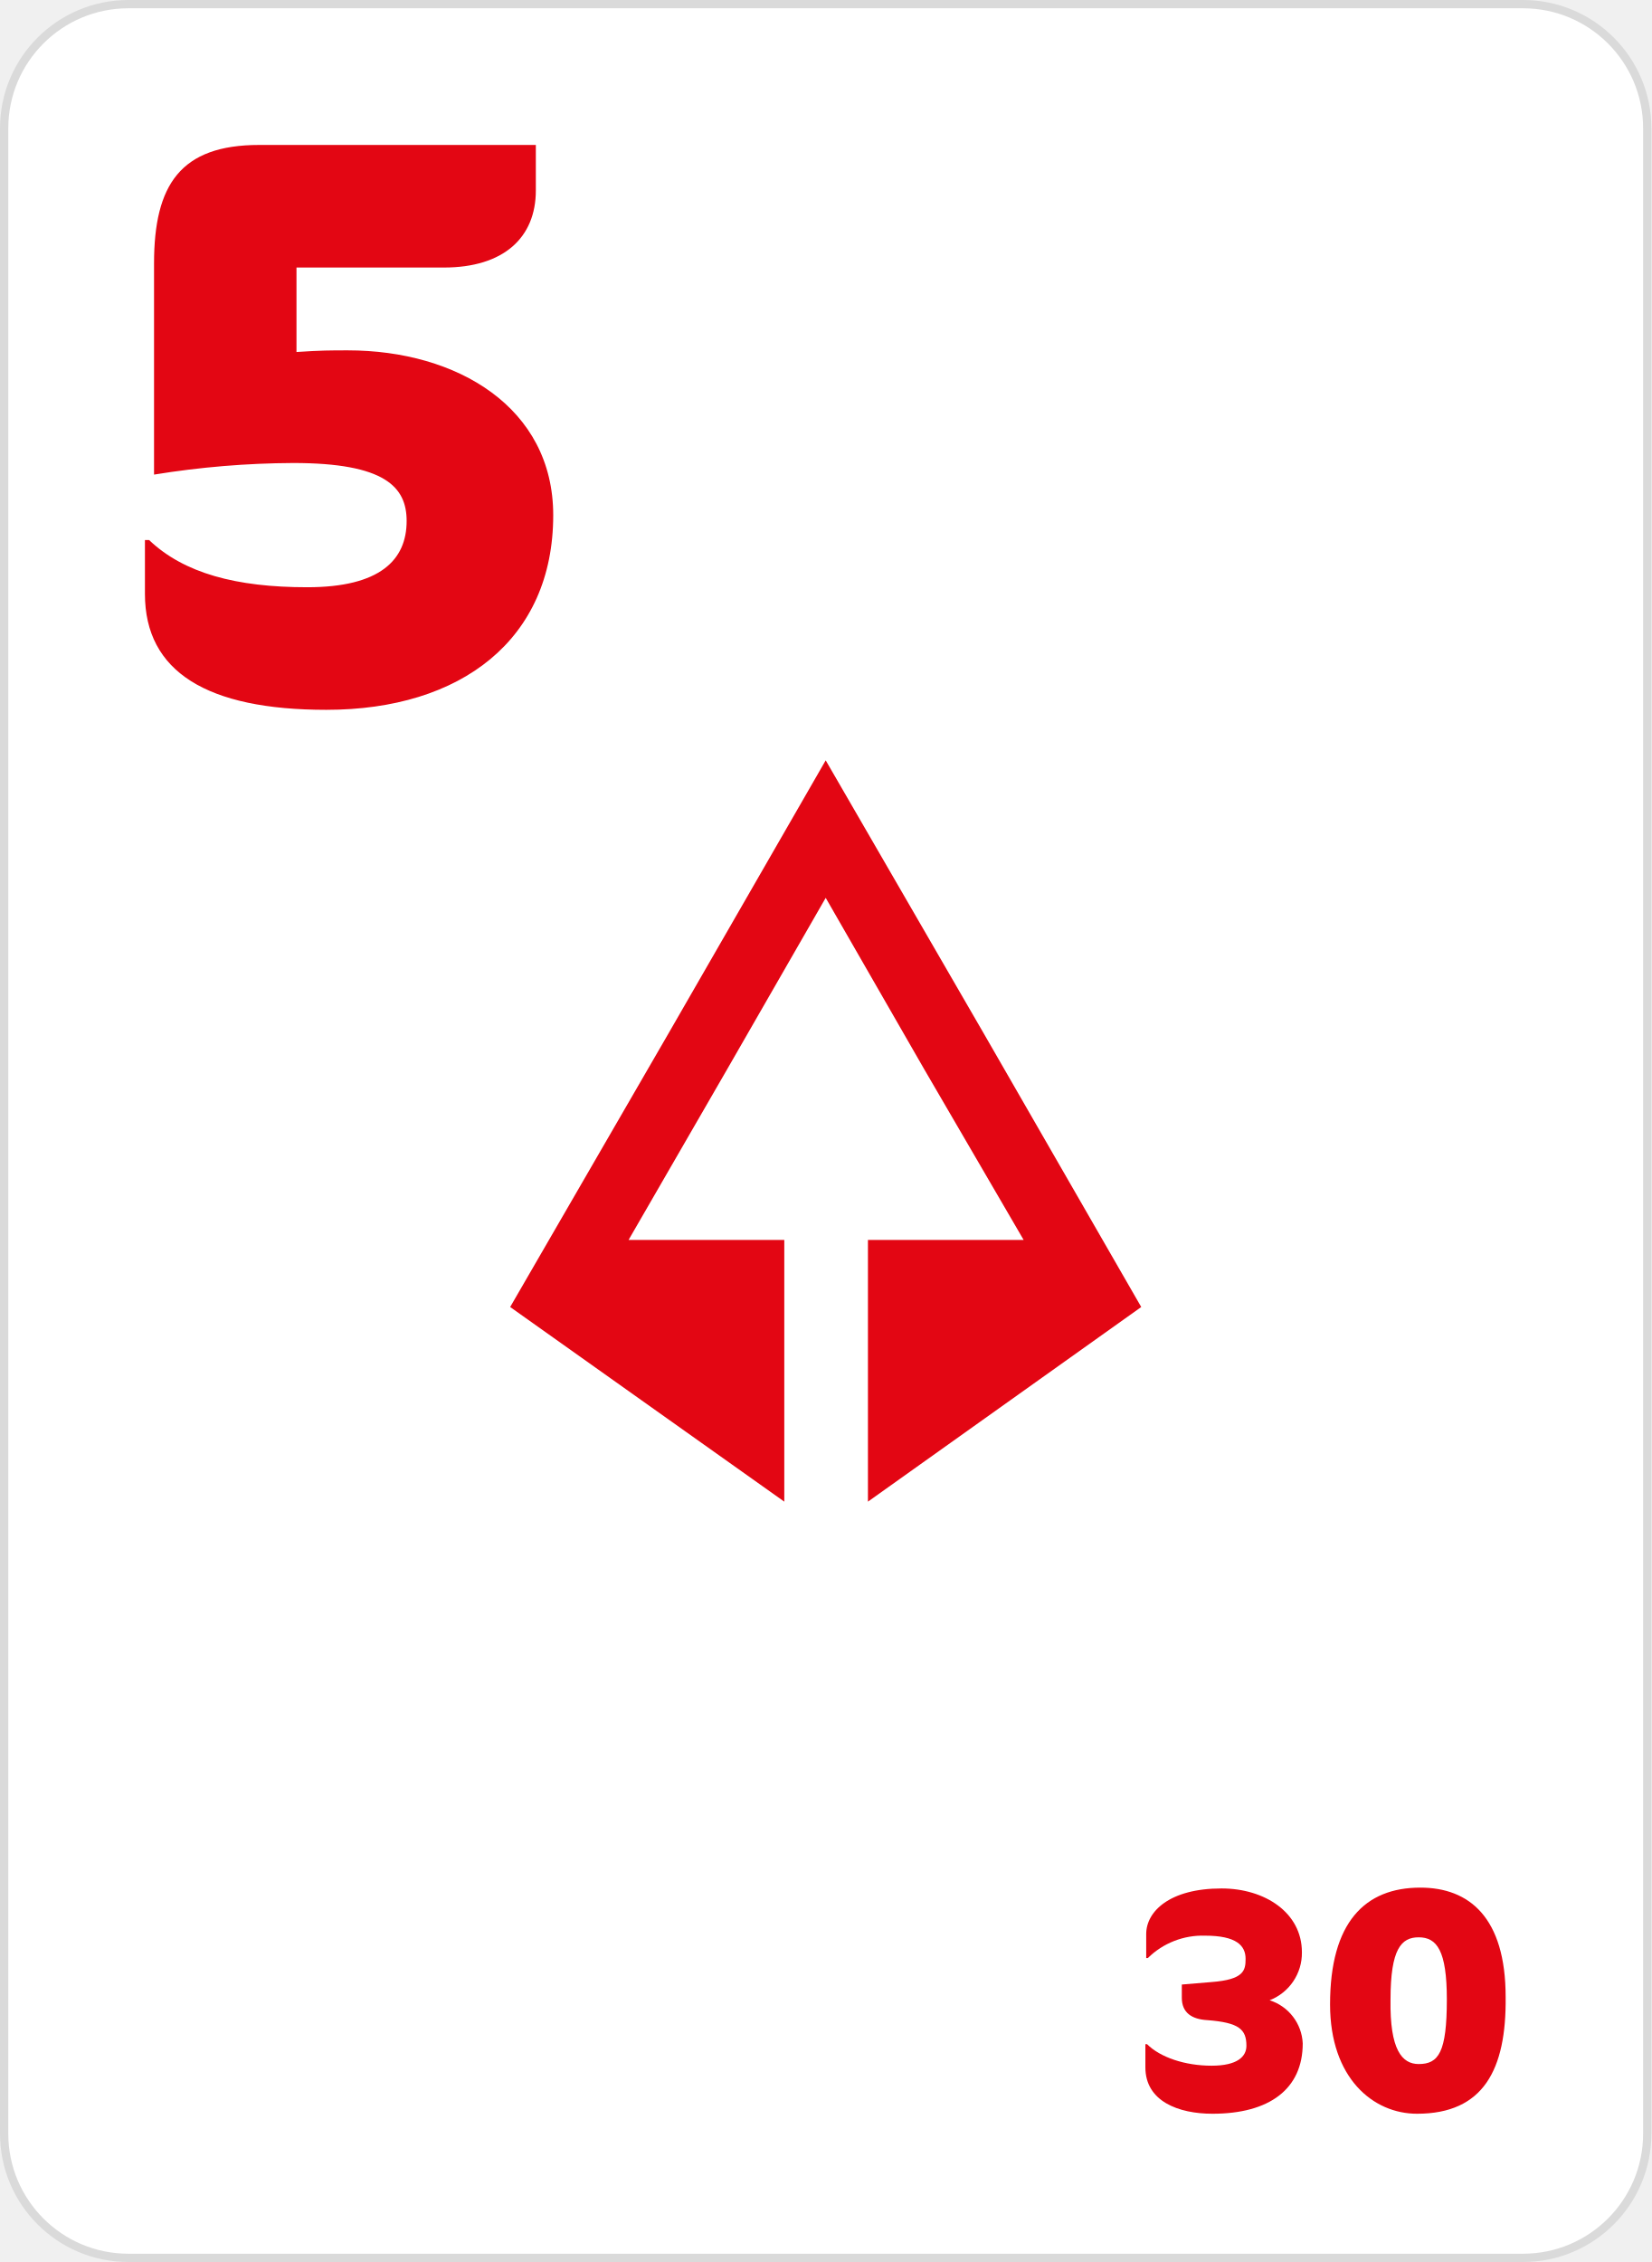
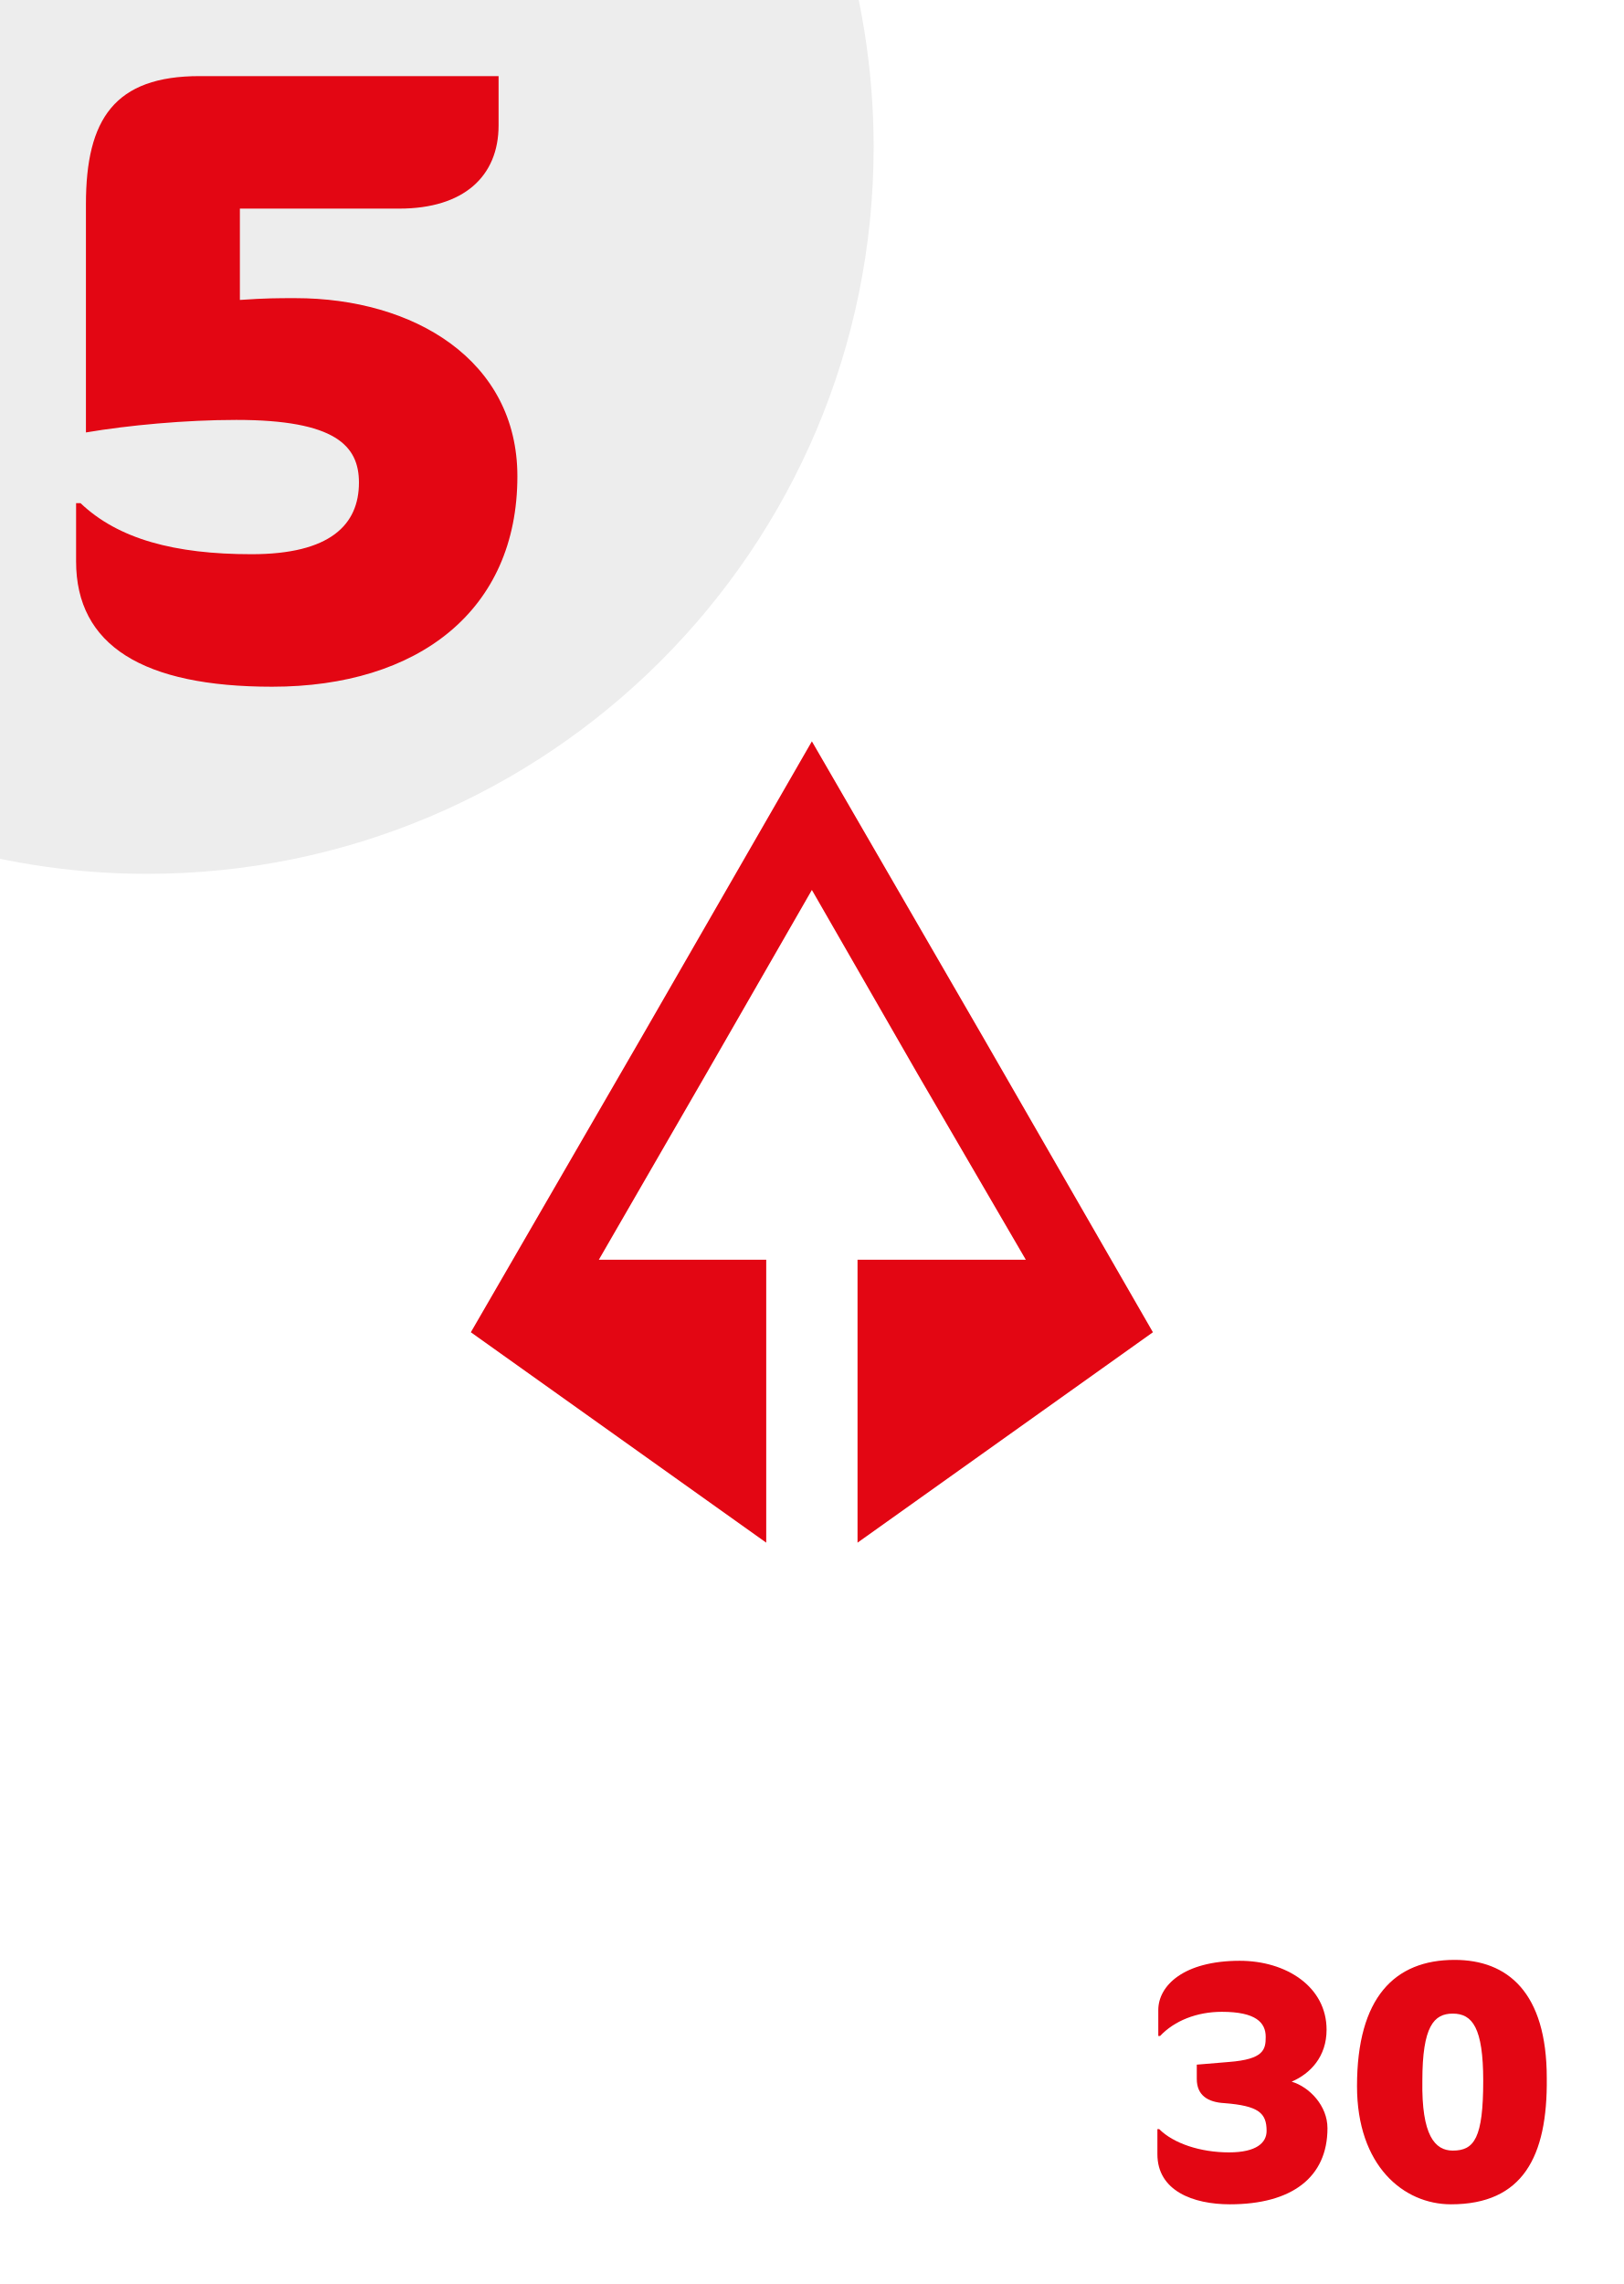
- <svg xmlns="http://www.w3.org/2000/svg" viewBox="0 0 199.4 273.1">
-   <defs>
-     <style>
-       .cls-1 {
-         fill: #fff;
-         stroke: #dadada;
-       }
- 
-       .cls-2 {
-         fill: #e30613;
-       }
-     </style>
-   </defs>
-   <g id="card-red" transform="translate(0.5 0.5)">
-     <g id="background">
-       <rect id="Rectangle_14" data-name="Rectangle 14" class="cls-1" width="198.4" height="272.1" rx="15" />
-     </g>
-     <g id="arrow">
-       <path id="Path_73" data-name="Path 73" class="cls-2" d="M75.4,149.2l11.9-20.6,11.9-20.7,11.9,20.7,12,20.6H104.3v31.6l33-23.5-19-33-19.1-33-19,33-19.1,33,33.1,23.5V149.2Z" />
-     </g>
-     <g id="value">
-       <path id="Path_74" data-name="Path 74" class="cls-2" d="M38.9,85.2c-14.4,0-21.9-4.6-21.9-14V64.7h.5c4.2,4,10.5,5.7,19.1,5.7,8.8,0,12-3.3,12-8,0-4.1-2.6-7-13.7-7a107.6,107.6,0,0,0-16.8,1.4V31.3c0-9.5,3.2-14.3,12.7-14.3H64.2v5.5c0,5.7-3.9,9.3-11.1,9.3H35.3V42c2.9-.2,4.2-.2,6.2-.2,13.2,0,24.8,6.9,24.8,19.9C66.3,76.7,55.2,85.2,38.9,85.2Z" />
-     </g>
-     <g id="start-code">
-       <path id="Path_75" data-name="Path 75" class="cls-2" d="M145.9,254.7c-4.1,0-8.1-1.5-8.1-5.6v-2.8h.2c1.6,1.6,4.6,2.6,7.8,2.6,3.1,0,4.2-1.1,4.2-2.4,0-2-.9-2.8-4.7-3.1-1.9-.1-3.1-.9-3.1-2.7v-1.6l3.6-.3c3.9-.3,4.1-1.4,4.1-2.8,0-1.6-1.1-2.8-4.9-2.8a9.415,9.415,0,0,0-6.9,2.7h-.2V233c0-2.7,2.8-5.5,9.1-5.5,5.2,0,9.7,2.9,9.7,7.7a6.116,6.116,0,0,1-3.9,5.8,5.739,5.739,0,0,1,4,5.2C156.8,251.7,152.8,254.7,145.9,254.7Z" />
-       <path id="Path_76" data-name="Path 76" class="cls-2" d="M170.6,254.7c-5.3,0-10.5-4.3-10.5-13.2,0-9.9,4.2-14.1,10.9-14.1,5.9,0,10.3,3.6,10.3,13.2C181.4,249.4,178.6,254.7,170.6,254.7Zm.2-6c2.4,0,3.4-1.4,3.4-7.8,0-5.9-1.2-7.5-3.4-7.5-2.1,0-3.4,1.4-3.4,7.5C167.3,247,168.8,248.7,170.8,248.7Z" />
-     </g>
+ <svg xmlns="http://www.w3.org/2000/svg" version="1.1" id="Warstwa_1" x="0px" y="0px" viewBox="0 0 181.4 255.1" style="enable-background:new 0 0 181.4 255.1;" xml:space="preserve">
+   <style type="text/css">
+ 	.st0{fill:#FFFFFF;}
+ 	.st1{fill:#E30613;}
+ 	.st2{fill:#EDEDED;}
+ </style>
+   <g>
+     <rect x="-8.5" y="-8.5" class="st0" width="198.4" height="272.1" />
+   </g>
+   <g>
+     <polygon class="st1" points="66.9,140.7 78.8,120.1 90.7,99.4 102.6,120.1 114.6,140.7 95.8,140.7 95.8,172.3 128.8,148.8    109.8,115.8 90.7,82.8 71.7,115.8 52.6,148.8 85.6,172.3 85.6,140.7  " />
+   </g>
+   <path class="st2" d="M-8.5-8.5V93.7c7.9,2.5,16.2,3.9,24.9,3.9c44.8,0,81.2-36.3,81.2-81.2c0-8.7-1.4-17.1-3.9-25H-8.5z" />
+   <g>
+     <path class="st1" d="M30.4,76.7c-14.4,0-21.9-4.6-21.9-14v-6.5H9c4.2,4,10.5,5.7,19.1,5.7c8.8,0,12-3.3,12-8c0-4.1-2.6-7-13.7-7   c-5.7,0-12.1,0.6-16.8,1.4V22.8c0-9.5,3.2-14.3,12.7-14.3h33.4V14c0,5.7-3.9,9.3-11.1,9.3H26.8v10.2c2.9-0.2,4.2-0.2,6.2-0.2   c13.2,0,24.8,6.9,24.8,19.9C57.8,68.2,46.7,76.7,30.4,76.7z" />
+   </g>
+   <g>
+     <path class="st1" d="M137.4,246.2c-4.1,0-8.1-1.5-8.1-5.6v-2.8h0.2c1.6,1.6,4.6,2.6,7.8,2.6c3.1,0,4.2-1.1,4.2-2.4   c0-2-0.9-2.8-4.7-3.1c-1.9-0.1-3.1-0.9-3.1-2.7v-1.6l3.6-0.3c3.9-0.3,4.1-1.4,4.1-2.8c0-1.6-1.1-2.8-4.9-2.8c-2.8,0-5.3,1-6.9,2.7   h-0.2v-2.9c0-2.7,2.8-5.5,9.1-5.5c5.2,0,9.7,2.9,9.7,7.7c0,3-1.8,4.9-3.9,5.8c2,0.6,4,2.7,4,5.2   C148.3,243.2,144.3,246.2,137.4,246.2z" />
+     <path class="st1" d="M162.1,246.2c-5.3,0-10.5-4.3-10.5-13.2c0-9.9,4.2-14.1,10.9-14.1c5.9,0,10.3,3.6,10.3,13.2   C172.9,240.9,170.1,246.2,162.1,246.2z M162.3,240.2c2.4,0,3.4-1.4,3.4-7.8c0-5.9-1.2-7.5-3.4-7.5c-2.1,0-3.4,1.4-3.4,7.5   C158.8,238.5,160.3,240.2,162.3,240.2z" />
  </g>
</svg>
